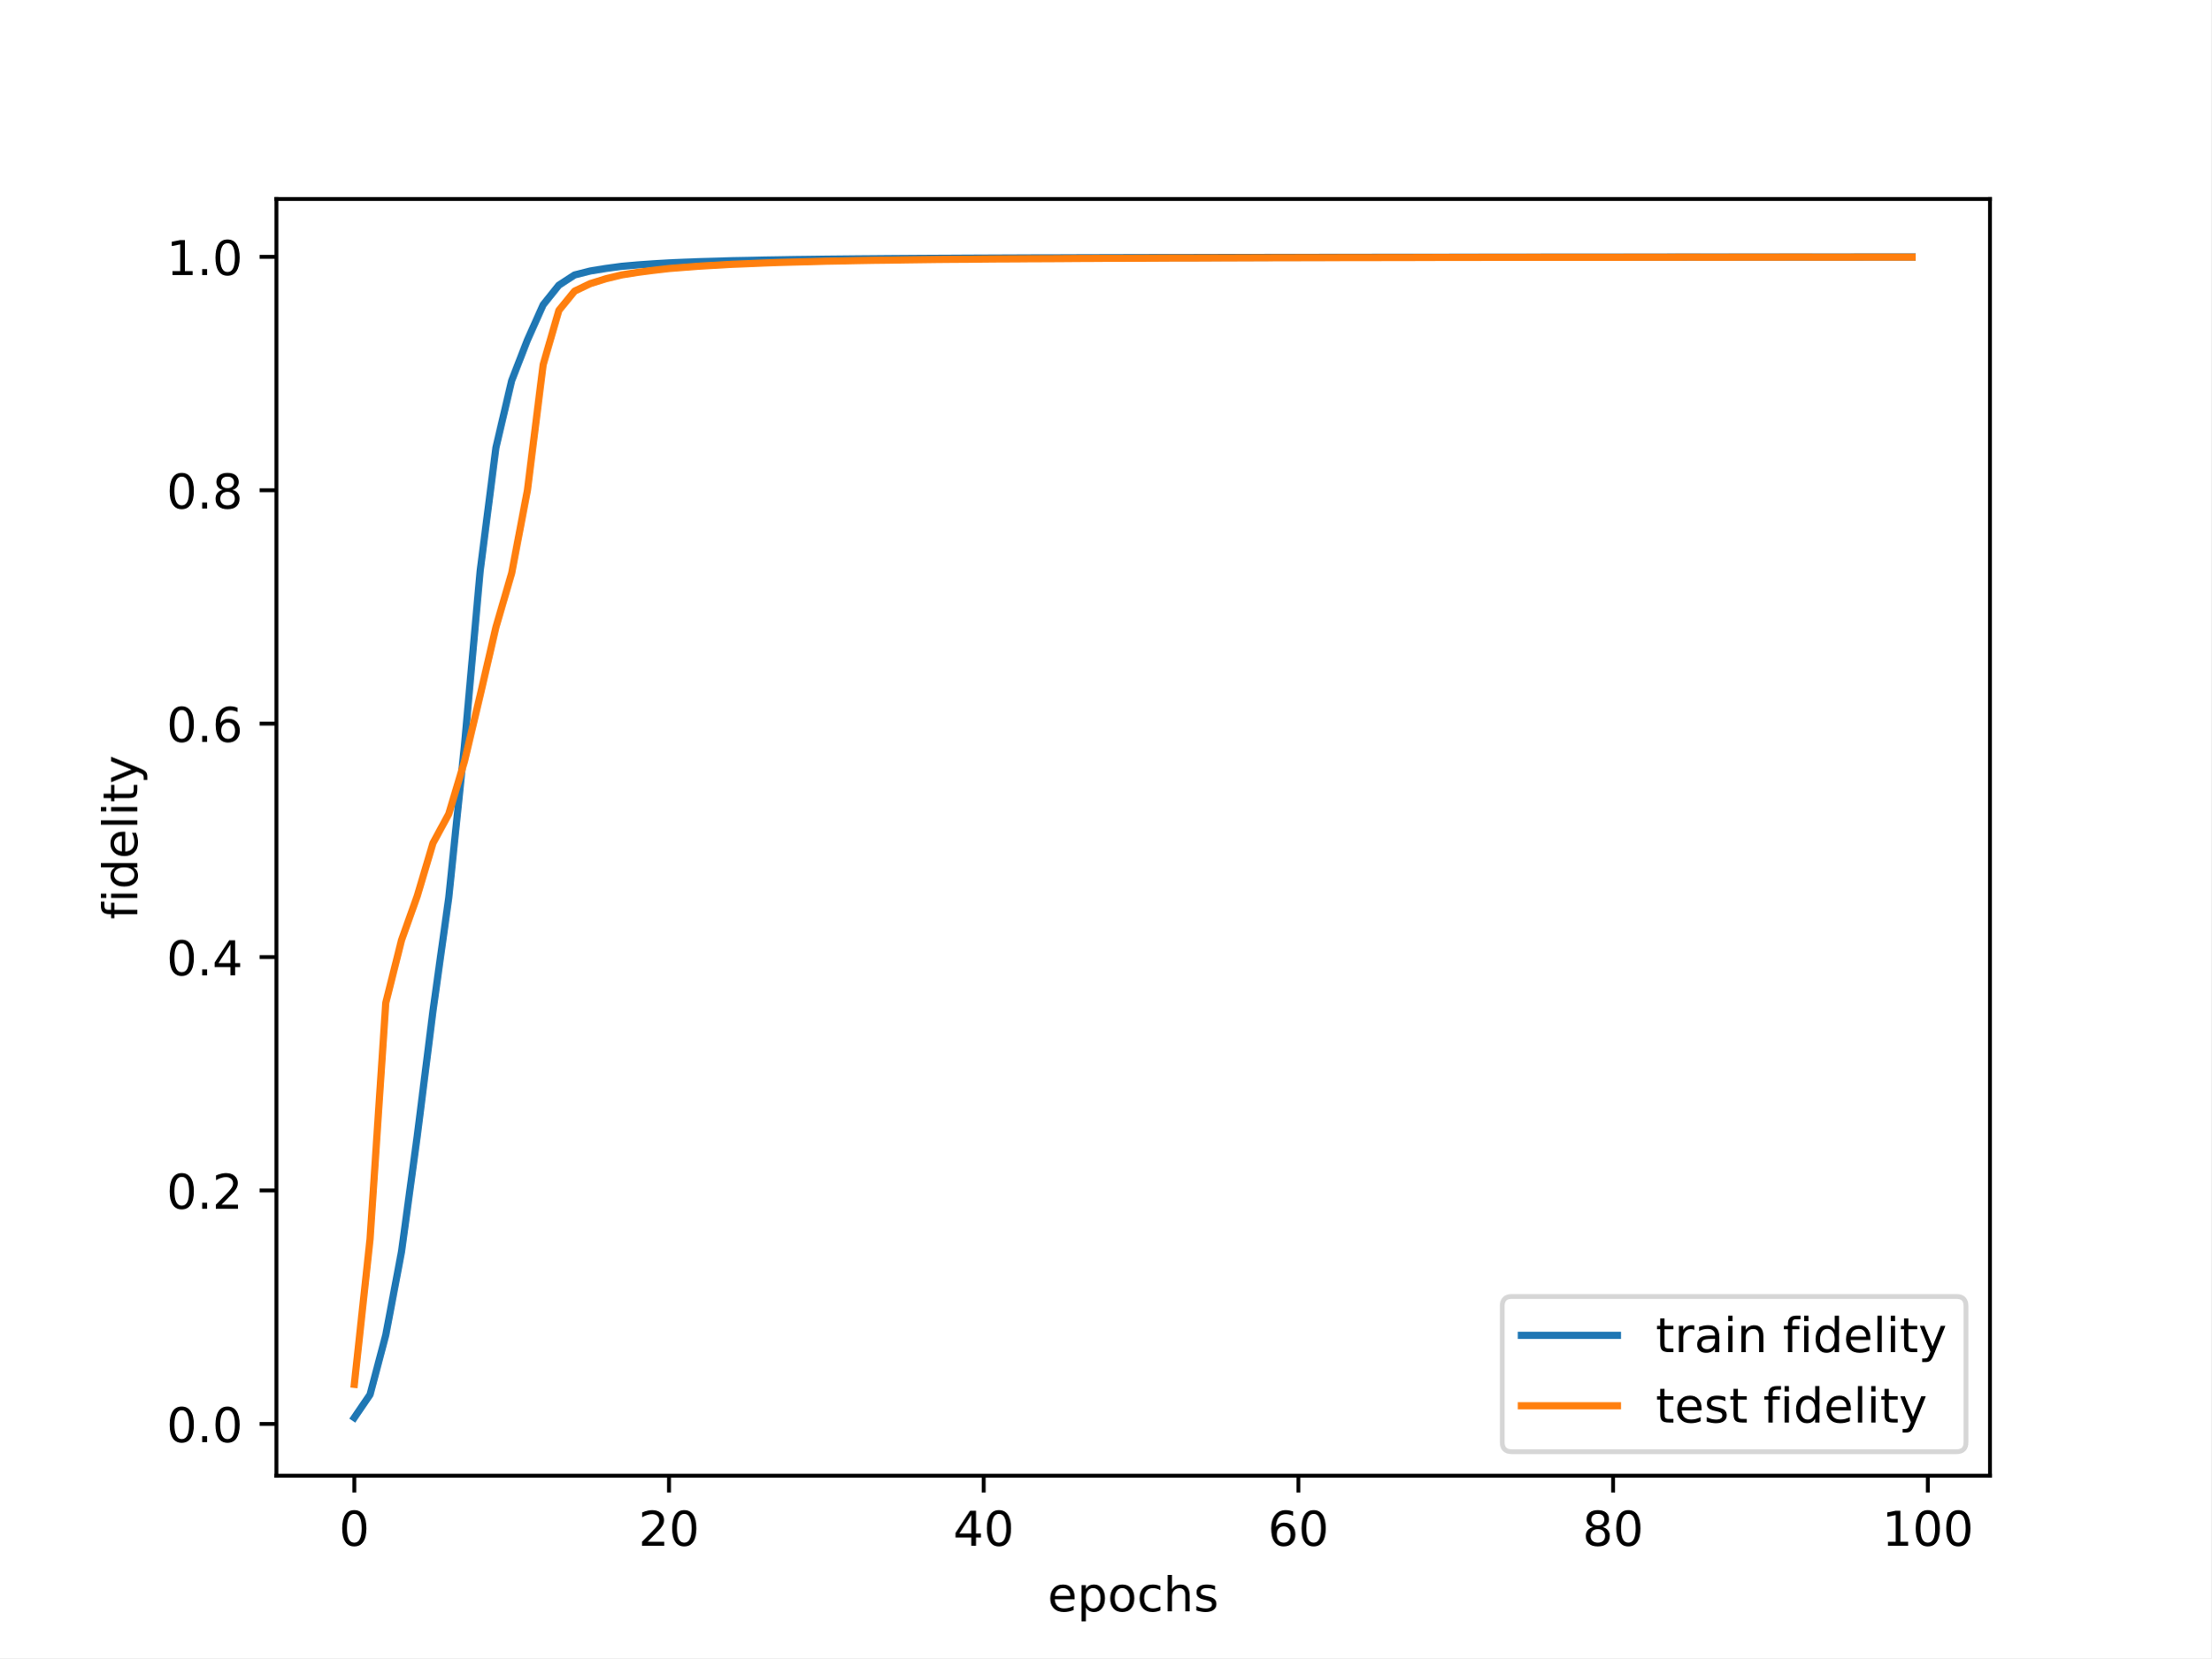
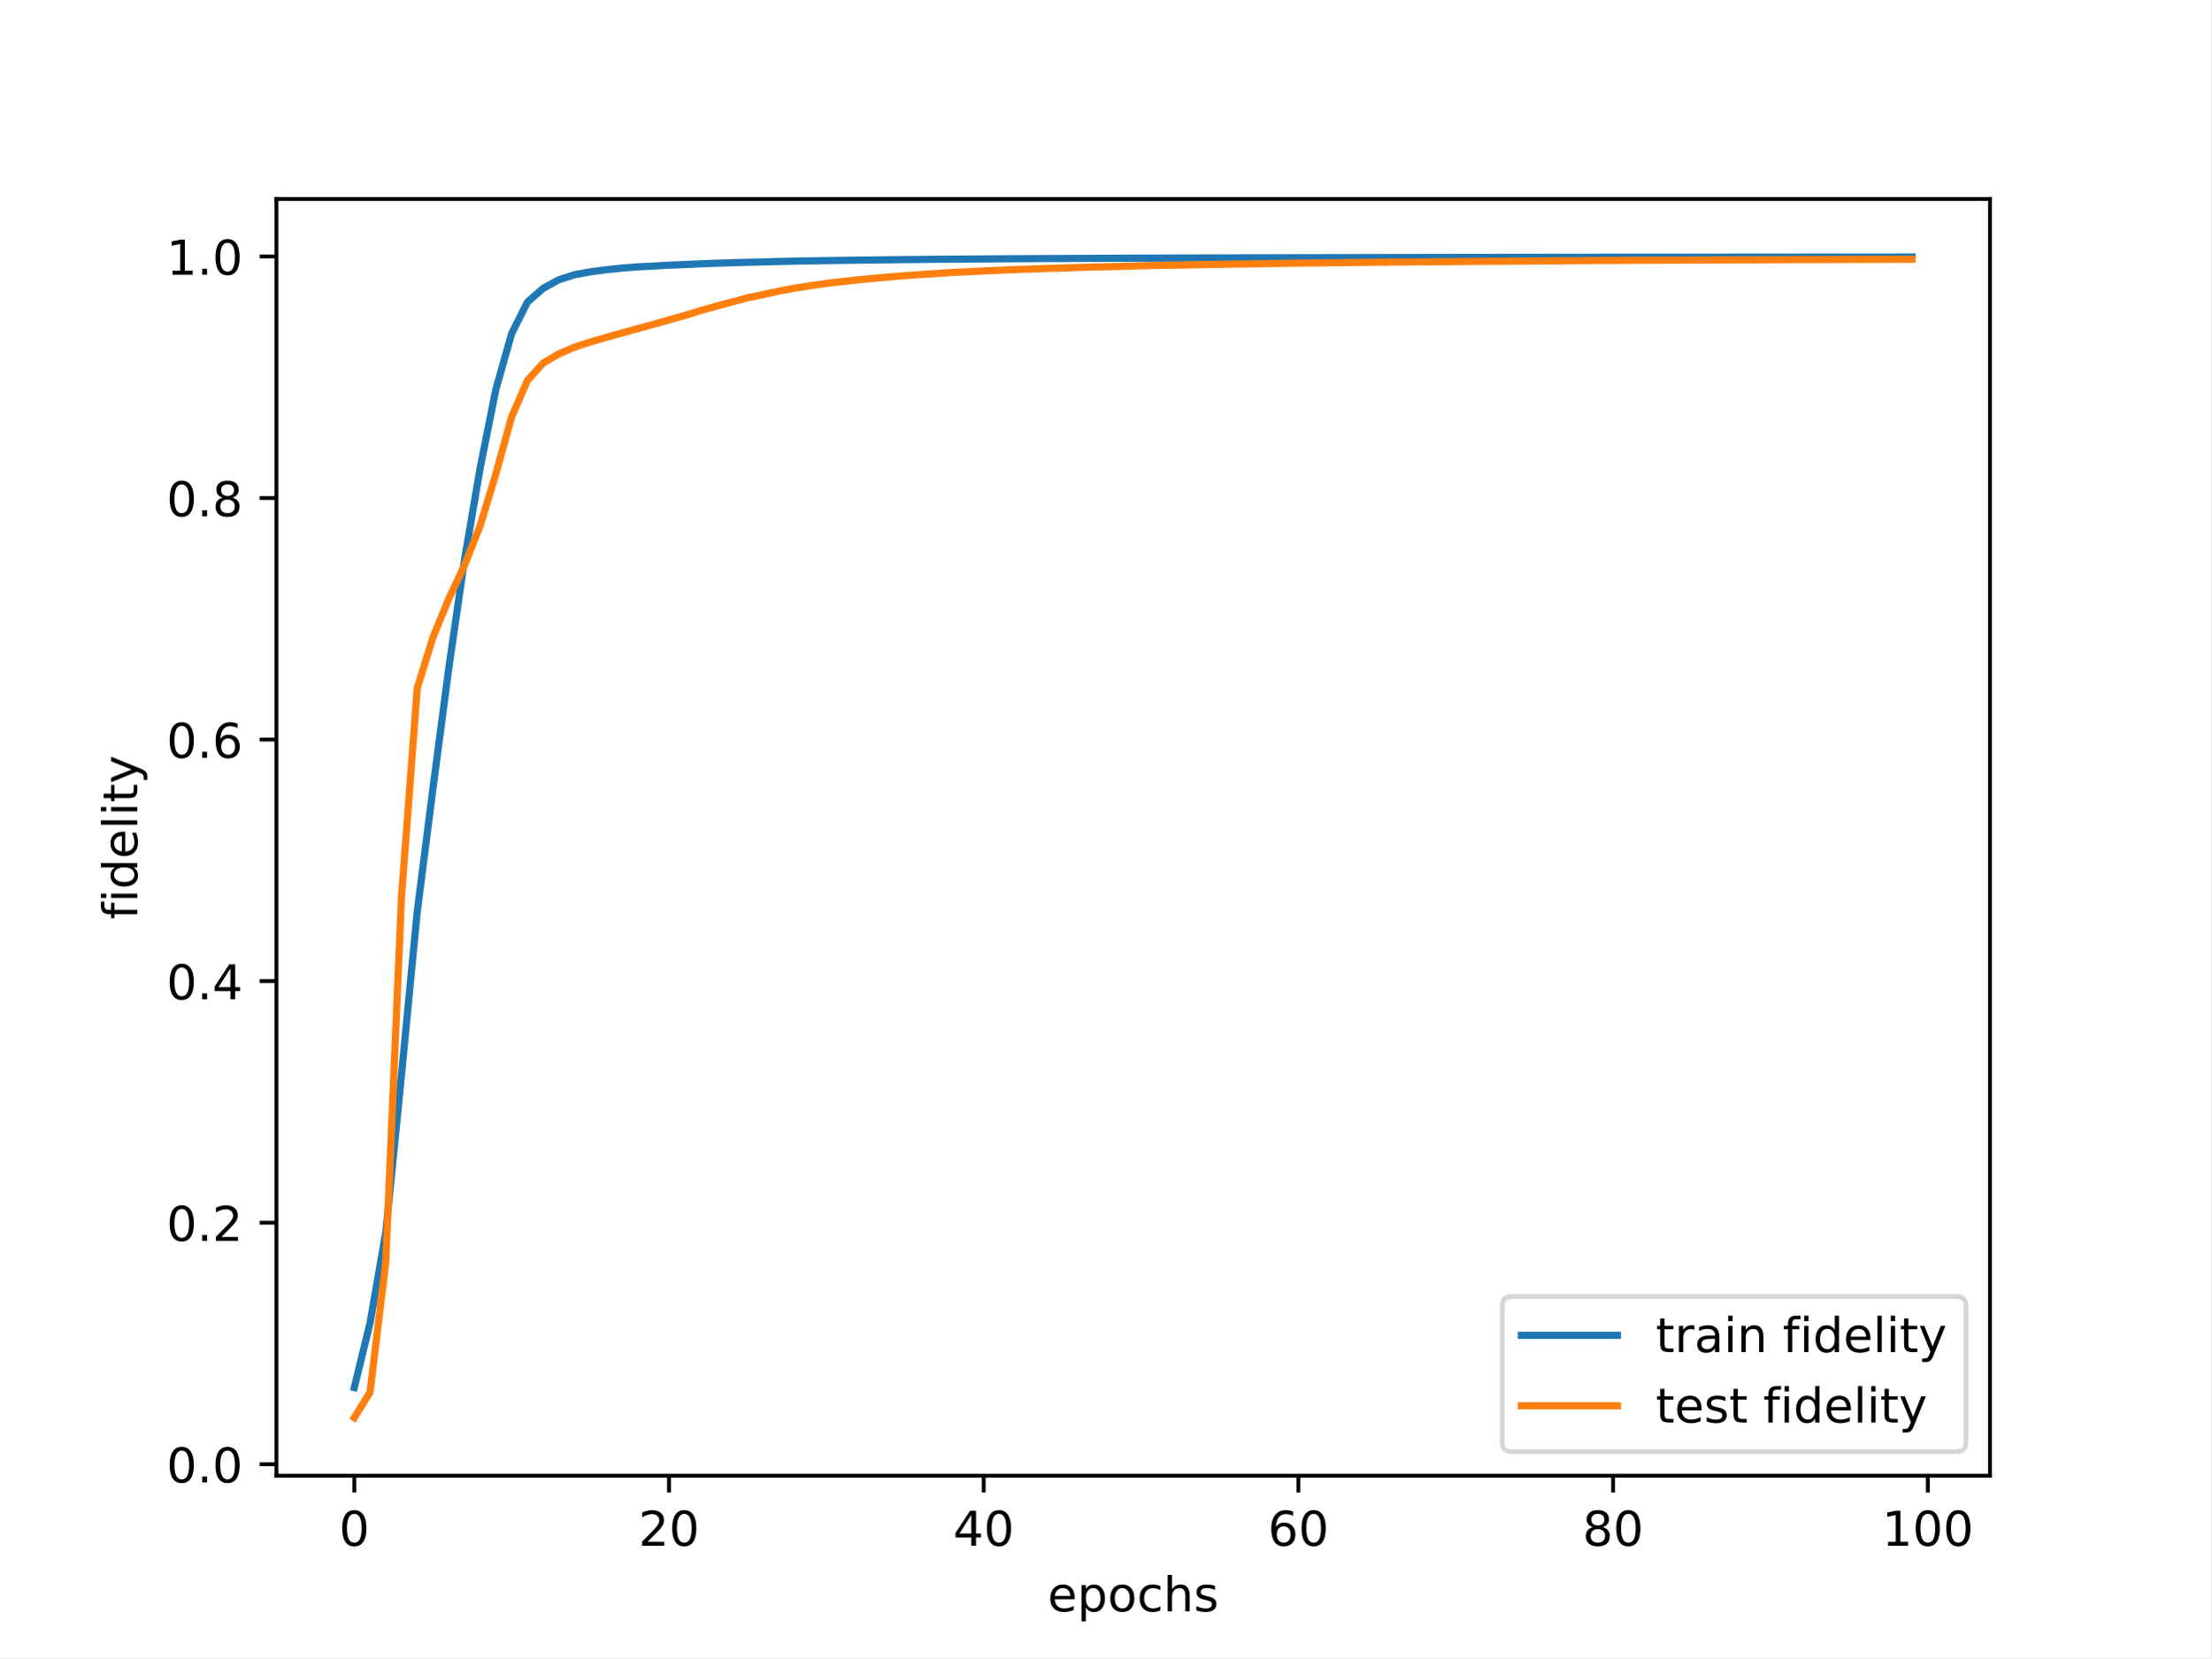
<svg xmlns="http://www.w3.org/2000/svg" xmlns:xlink="http://www.w3.org/1999/xlink" width="460.8pt" height="345.6pt" viewBox="0 0 460.8 345.6" version="1.1">
  <defs>
    <style type="text/css">*{stroke-linejoin: round; stroke-linecap: butt}</style>
  </defs>
  <g id="figure_1">
    <g id="patch_1">
      <path d="M 0 345.6  L 460.8 345.6  L 460.8 0  L 0 0  z " style="fill: #ffffff" />
    </g>
    <g id="axes_1">
      <g id="patch_2">
        <path d="M 57.6 307.584  L 414.72 307.584  L 414.72 41.472  L 57.6 41.472  z " style="fill: #ffffff" />
      </g>
      <g id="matplotlib.axis_1">
        <g id="xtick_1">
          <g id="line2d_1">
            <defs>
-               <path id="m49282b8613" d="M 0 0  L 0 3.5  " style="stroke: #000000; stroke-width: 0.8" />
-             </defs>
-             <g>
-               <use xlink:href="#m49282b8613" x="73.833" y="307.584" style="stroke: #000000; stroke-width: 0.8" />
+               <path id="m66eea2818c" d="M 0 0  L 0 3.5  " style="stroke: #000000; stroke-width: 0.8" />
+             </defs>
+             <g>
+               <use xlink:href="#m66eea2818c" x="73.833" y="307.584" style="stroke: #000000; stroke-width: 0.8" />
            </g>
          </g>
          <g id="text_1">
            <g transform="translate(70.65148 322.1824) scale(0.1 -0.1)">
              <defs>
                <path id="DejaVuSans-30" d="M 2034 4250  Q 1547 4250 1301 3770  Q 1056 3291 1056 2328  Q 1056 1369 1301 889  Q 1547 409 2034 409  Q 2525 409 2770 889  Q 3016 1369 3016 2328  Q 3016 3291 2770 3770  Q 2525 4250 2034 4250  z M 2034 4750  Q 2819 4750 3233 4129  Q 3647 3509 3647 2328  Q 3647 1150 3233 529  Q 2819 -91 2034 -91  Q 1250 -91 836 529  Q 422 1150 422 2328  Q 422 3509 836 4129  Q 1250 4750 2034 4750  z " transform="scale(0.015625)" />
              </defs>
              <use xlink:href="#DejaVuSans-30" />
            </g>
          </g>
        </g>
        <g id="xtick_2">
          <g id="line2d_2">
            <g>
-               <use xlink:href="#m49282b8613" x="139.42" y="307.584" style="stroke: #000000; stroke-width: 0.8" />
+               <use xlink:href="#m66eea2818c" x="139.42" y="307.584" style="stroke: #000000; stroke-width: 0.8" />
            </g>
          </g>
          <g id="text_2">
            <g transform="translate(133.057 322.1824) scale(0.1 -0.1)">
              <defs>
                <path id="DejaVuSans-32" d="M 1228 531  L 3431 531  L 3431 0  L 469 0  L 469 531  Q 828 903 1448 1529  Q 2069 2156 2228 2338  Q 2531 2678 2651 2914  Q 2772 3150 2772 3378  Q 2772 3750 2511 3984  Q 2250 4219 1831 4219  Q 1534 4219 1204 4116  Q 875 4013 500 3803  L 500 4441  Q 881 4594 1212 4672  Q 1544 4750 1819 4750  Q 2544 4750 2975 4387  Q 3406 4025 3406 3419  Q 3406 3131 3298 2873  Q 3191 2616 2906 2266  Q 2828 2175 2409 1742  Q 1991 1309 1228 531  z " transform="scale(0.015625)" />
              </defs>
              <use xlink:href="#DejaVuSans-32" />
              <use xlink:href="#DejaVuSans-30" x="63.623" />
            </g>
          </g>
        </g>
        <g id="xtick_3">
          <g id="line2d_3">
            <g>
-               <use xlink:href="#m49282b8613" x="205.006" y="307.584" style="stroke: #000000; stroke-width: 0.8" />
+               <use xlink:href="#m66eea2818c" x="205.006" y="307.584" style="stroke: #000000; stroke-width: 0.8" />
            </g>
          </g>
          <g id="text_3">
            <g transform="translate(198.6438 322.1824) scale(0.1 -0.1)">
              <defs>
                <path id="DejaVuSans-34" d="M 2419 4116  L 825 1625  L 2419 1625  L 2419 4116  z M 2253 4666  L 3047 4666  L 3047 1625  L 3713 1625  L 3713 1100  L 3047 1100  L 3047 0  L 2419 0  L 2419 1100  L 313 1100  L 313 1709  L 2253 4666  z " transform="scale(0.015625)" />
              </defs>
              <use xlink:href="#DejaVuSans-34" />
              <use xlink:href="#DejaVuSans-30" x="63.623" />
            </g>
          </g>
        </g>
        <g id="xtick_4">
          <g id="line2d_4">
            <g>
-               <use xlink:href="#m49282b8613" x="270.593" y="307.584" style="stroke: #000000; stroke-width: 0.8" />
+               <use xlink:href="#m66eea2818c" x="270.593" y="307.584" style="stroke: #000000; stroke-width: 0.8" />
            </g>
          </g>
          <g id="text_4">
            <g transform="translate(264.2306 322.1824) scale(0.1 -0.1)">
              <defs>
                <path id="DejaVuSans-36" d="M 2113 2584  Q 1688 2584 1439 2293  Q 1191 2003 1191 1497  Q 1191 994 1439 701  Q 1688 409 2113 409  Q 2538 409 2786 701  Q 3034 994 3034 1497  Q 3034 2003 2786 2293  Q 2538 2584 2113 2584  z M 3366 4563  L 3366 3988  Q 3128 4100 2886 4159  Q 2644 4219 2406 4219  Q 1781 4219 1451 3797  Q 1122 3375 1075 2522  Q 1259 2794 1537 2939  Q 1816 3084 2150 3084  Q 2853 3084 3261 2657  Q 3669 2231 3669 1497  Q 3669 778 3244 343  Q 2819 -91 2113 -91  Q 1303 -91 875 529  Q 447 1150 447 2328  Q 447 3434 972 4092  Q 1497 4750 2381 4750  Q 2619 4750 2861 4703  Q 3103 4656 3366 4563  z " transform="scale(0.015625)" />
              </defs>
              <use xlink:href="#DejaVuSans-36" />
              <use xlink:href="#DejaVuSans-30" x="63.623" />
            </g>
          </g>
        </g>
        <g id="xtick_5">
          <g id="line2d_5">
            <g>
-               <use xlink:href="#m49282b8613" x="336.18" y="307.584" style="stroke: #000000; stroke-width: 0.8" />
+               <use xlink:href="#m66eea2818c" x="336.18" y="307.584" style="stroke: #000000; stroke-width: 0.8" />
            </g>
          </g>
          <g id="text_5">
            <g transform="translate(329.8173 322.1824) scale(0.1 -0.1)">
              <defs>
                <path id="DejaVuSans-38" d="M 2034 2216  Q 1584 2216 1326 1975  Q 1069 1734 1069 1313  Q 1069 891 1326 650  Q 1584 409 2034 409  Q 2484 409 2743 651  Q 3003 894 3003 1313  Q 3003 1734 2745 1975  Q 2488 2216 2034 2216  z M 1403 2484  Q 997 2584 770 2862  Q 544 3141 544 3541  Q 544 4100 942 4425  Q 1341 4750 2034 4750  Q 2731 4750 3128 4425  Q 3525 4100 3525 3541  Q 3525 3141 3298 2862  Q 3072 2584 2669 2484  Q 3125 2378 3379 2068  Q 3634 1759 3634 1313  Q 3634 634 3220 271  Q 2806 -91 2034 -91  Q 1263 -91 848 271  Q 434 634 434 1313  Q 434 1759 690 2068  Q 947 2378 1403 2484  z M 1172 3481  Q 1172 3119 1398 2916  Q 1625 2713 2034 2713  Q 2441 2713 2670 2916  Q 2900 3119 2900 3481  Q 2900 3844 2670 4047  Q 2441 4250 2034 4250  Q 1625 4250 1398 4047  Q 1172 3844 1172 3481  z " transform="scale(0.015625)" />
              </defs>
              <use xlink:href="#DejaVuSans-38" />
              <use xlink:href="#DejaVuSans-30" x="63.623" />
            </g>
          </g>
        </g>
        <g id="xtick_6">
          <g id="line2d_6">
            <g>
-               <use xlink:href="#m49282b8613" x="401.767" y="307.584" style="stroke: #000000; stroke-width: 0.8" />
+               <use xlink:href="#m66eea2818c" x="401.767" y="307.584" style="stroke: #000000; stroke-width: 0.8" />
            </g>
          </g>
          <g id="text_6">
            <g transform="translate(392.2229 322.1824) scale(0.1 -0.1)">
              <defs>
                <path id="DejaVuSans-31" d="M 794 531  L 1825 531  L 1825 4091  L 703 3866  L 703 4441  L 1819 4666  L 2450 4666  L 2450 531  L 3481 531  L 3481 0  L 794 0  L 794 531  z " transform="scale(0.015625)" />
              </defs>
              <use xlink:href="#DejaVuSans-31" />
              <use xlink:href="#DejaVuSans-30" x="63.623" />
              <use xlink:href="#DejaVuSans-30" x="127.246" />
            </g>
          </g>
        </g>
        <g id="text_7">
          <g transform="translate(218.3272 335.8606) scale(0.1 -0.1)">
            <defs>
              <path id="DejaVuSans-65" d="M 3597 1894  L 3597 1613  L 953 1613  Q 991 1019 1311 708  Q 1631 397 2203 397  Q 2534 397 2845 478  Q 3156 559 3463 722  L 3463 178  Q 3153 47 2828 -22  Q 2503 -91 2169 -91  Q 1331 -91 842 396  Q 353 884 353 1716  Q 353 2575 817 3079  Q 1281 3584 2069 3584  Q 2775 3584 3186 3129  Q 3597 2675 3597 1894  z M 3022 2063  Q 3016 2534 2758 2815  Q 2500 3097 2075 3097  Q 1594 3097 1305 2825  Q 1016 2553 972 2059  L 3022 2063  z " transform="scale(0.015625)" />
              <path id="DejaVuSans-70" d="M 1159 525  L 1159 -1331  L 581 -1331  L 581 3500  L 1159 3500  L 1159 2969  Q 1341 3281 1617 3432  Q 1894 3584 2278 3584  Q 2916 3584 3314 3078  Q 3713 2572 3713 1747  Q 3713 922 3314 415  Q 2916 -91 2278 -91  Q 1894 -91 1617 61  Q 1341 213 1159 525  z M 3116 1747  Q 3116 2381 2855 2742  Q 2594 3103 2138 3103  Q 1681 3103 1420 2742  Q 1159 2381 1159 1747  Q 1159 1113 1420 752  Q 1681 391 2138 391  Q 2594 391 2855 752  Q 3116 1113 3116 1747  z " transform="scale(0.015625)" />
              <path id="DejaVuSans-6f" d="M 1959 3097  Q 1497 3097 1228 2736  Q 959 2375 959 1747  Q 959 1119 1226 758  Q 1494 397 1959 397  Q 2419 397 2687 759  Q 2956 1122 2956 1747  Q 2956 2369 2687 2733  Q 2419 3097 1959 3097  z M 1959 3584  Q 2709 3584 3137 3096  Q 3566 2609 3566 1747  Q 3566 888 3137 398  Q 2709 -91 1959 -91  Q 1206 -91 779 398  Q 353 888 353 1747  Q 353 2609 779 3096  Q 1206 3584 1959 3584  z " transform="scale(0.015625)" />
              <path id="DejaVuSans-63" d="M 3122 3366  L 3122 2828  Q 2878 2963 2633 3030  Q 2388 3097 2138 3097  Q 1578 3097 1268 2742  Q 959 2388 959 1747  Q 959 1106 1268 751  Q 1578 397 2138 397  Q 2388 397 2633 464  Q 2878 531 3122 666  L 3122 134  Q 2881 22 2623 -34  Q 2366 -91 2075 -91  Q 1284 -91 818 406  Q 353 903 353 1747  Q 353 2603 823 3093  Q 1294 3584 2113 3584  Q 2378 3584 2631 3529  Q 2884 3475 3122 3366  z " transform="scale(0.015625)" />
              <path id="DejaVuSans-68" d="M 3513 2113  L 3513 0  L 2938 0  L 2938 2094  Q 2938 2591 2744 2837  Q 2550 3084 2163 3084  Q 1697 3084 1428 2787  Q 1159 2491 1159 1978  L 1159 0  L 581 0  L 581 4863  L 1159 4863  L 1159 2956  Q 1366 3272 1645 3428  Q 1925 3584 2291 3584  Q 2894 3584 3203 3211  Q 3513 2838 3513 2113  z " transform="scale(0.015625)" />
              <path id="DejaVuSans-73" d="M 2834 3397  L 2834 2853  Q 2591 2978 2328 3040  Q 2066 3103 1784 3103  Q 1356 3103 1142 2972  Q 928 2841 928 2578  Q 928 2378 1081 2264  Q 1234 2150 1697 2047  L 1894 2003  Q 2506 1872 2764 1633  Q 3022 1394 3022 966  Q 3022 478 2636 193  Q 2250 -91 1575 -91  Q 1294 -91 989 -36  Q 684 19 347 128  L 347 722  Q 666 556 975 473  Q 1284 391 1588 391  Q 1994 391 2212 530  Q 2431 669 2431 922  Q 2431 1156 2273 1281  Q 2116 1406 1581 1522  L 1381 1569  Q 847 1681 609 1914  Q 372 2147 372 2553  Q 372 3047 722 3315  Q 1072 3584 1716 3584  Q 2034 3584 2315 3537  Q 2597 3491 2834 3397  z " transform="scale(0.015625)" />
            </defs>
            <use xlink:href="#DejaVuSans-65" />
            <use xlink:href="#DejaVuSans-70" x="61.523" />
            <use xlink:href="#DejaVuSans-6f" x="125" />
            <use xlink:href="#DejaVuSans-63" x="186.182" />
            <use xlink:href="#DejaVuSans-68" x="241.162" />
            <use xlink:href="#DejaVuSans-73" x="304.541" />
          </g>
        </g>
      </g>
      <g id="matplotlib.axis_2">
        <g id="ytick_1">
          <g id="line2d_7">
            <defs>
-               <path id="m03294b62e2" d="M 0 0  L -3.5 0  " style="stroke: #000000; stroke-width: 0.8" />
-             </defs>
-             <g>
-               <use xlink:href="#m03294b62e2" x="57.6" y="296.794" style="stroke: #000000; stroke-width: 0.8" />
+               <path id="ma19d7e109a" d="M 0 0  L -3.5 0  " style="stroke: #000000; stroke-width: 0.8" />
+             </defs>
+             <g>
+               <use xlink:href="#ma19d7e109a" x="57.6" y="305.196" style="stroke: #000000; stroke-width: 0.8" />
            </g>
          </g>
          <g id="text_8">
-             <g transform="translate(34.69687 300.5931) scale(0.1 -0.1)">
+             <g transform="translate(34.69687 308.9947) scale(0.1 -0.1)">
              <defs>
                <path id="DejaVuSans-2e" d="M 684 794  L 1344 794  L 1344 0  L 684 0  L 684 794  z " transform="scale(0.015625)" />
              </defs>
              <use xlink:href="#DejaVuSans-30" />
              <use xlink:href="#DejaVuSans-2e" x="63.623" />
              <use xlink:href="#DejaVuSans-30" x="95.41" />
            </g>
          </g>
        </g>
        <g id="ytick_2">
          <g id="line2d_8">
            <g>
-               <use xlink:href="#m03294b62e2" x="57.6" y="248.14" style="stroke: #000000; stroke-width: 0.8" />
+               <use xlink:href="#ma19d7e109a" x="57.6" y="254.846" style="stroke: #000000; stroke-width: 0.8" />
            </g>
          </g>
          <g id="text_9">
-             <g transform="translate(34.69687 251.9396) scale(0.1 -0.1)">
+             <g transform="translate(34.69687 258.6452) scale(0.1 -0.1)">
              <use xlink:href="#DejaVuSans-30" />
              <use xlink:href="#DejaVuSans-2e" x="63.623" />
              <use xlink:href="#DejaVuSans-32" x="95.41" />
            </g>
          </g>
        </g>
        <g id="ytick_3">
          <g id="line2d_9">
            <g>
-               <use xlink:href="#m03294b62e2" x="57.6" y="199.487" style="stroke: #000000; stroke-width: 0.8" />
+               <use xlink:href="#ma19d7e109a" x="57.6" y="204.496" style="stroke: #000000; stroke-width: 0.8" />
            </g>
          </g>
          <g id="text_10">
-             <g transform="translate(34.69687 203.286) scale(0.1 -0.1)">
+             <g transform="translate(34.69687 208.2957) scale(0.1 -0.1)">
              <use xlink:href="#DejaVuSans-30" />
              <use xlink:href="#DejaVuSans-2e" x="63.623" />
              <use xlink:href="#DejaVuSans-34" x="95.41" />
            </g>
          </g>
        </g>
        <g id="ytick_4">
          <g id="line2d_10">
            <g>
-               <use xlink:href="#m03294b62e2" x="57.6" y="150.833" style="stroke: #000000; stroke-width: 0.8" />
+               <use xlink:href="#ma19d7e109a" x="57.6" y="154.147" style="stroke: #000000; stroke-width: 0.8" />
            </g>
          </g>
          <g id="text_11">
-             <g transform="translate(34.69687 154.6324) scale(0.1 -0.1)">
+             <g transform="translate(34.69687 157.9461) scale(0.1 -0.1)">
              <use xlink:href="#DejaVuSans-30" />
              <use xlink:href="#DejaVuSans-2e" x="63.623" />
              <use xlink:href="#DejaVuSans-36" x="95.41" />
            </g>
          </g>
        </g>
        <g id="ytick_5">
          <g id="line2d_11">
            <g>
-               <use xlink:href="#m03294b62e2" x="57.6" y="102.18" style="stroke: #000000; stroke-width: 0.8" />
+               <use xlink:href="#ma19d7e109a" x="57.6" y="103.797" style="stroke: #000000; stroke-width: 0.8" />
            </g>
          </g>
          <g id="text_12">
-             <g transform="translate(34.69687 105.9789) scale(0.1 -0.1)">
+             <g transform="translate(34.69687 107.5966) scale(0.1 -0.1)">
              <use xlink:href="#DejaVuSans-30" />
              <use xlink:href="#DejaVuSans-2e" x="63.623" />
              <use xlink:href="#DejaVuSans-38" x="95.41" />
            </g>
          </g>
        </g>
        <g id="ytick_6">
          <g id="line2d_12">
            <g>
-               <use xlink:href="#m03294b62e2" x="57.6" y="53.526" style="stroke: #000000; stroke-width: 0.8" />
+               <use xlink:href="#ma19d7e109a" x="57.6" y="53.448" style="stroke: #000000; stroke-width: 0.8" />
            </g>
          </g>
          <g id="text_13">
-             <g transform="translate(34.69687 57.3253) scale(0.1 -0.1)">
+             <g transform="translate(34.69687 57.24709) scale(0.1 -0.1)">
              <use xlink:href="#DejaVuSans-31" />
              <use xlink:href="#DejaVuSans-2e" x="63.623" />
              <use xlink:href="#DejaVuSans-30" x="95.41" />
            </g>
          </g>
        </g>
        <g id="text_14">
          <g transform="translate(28.61719 191.6257) rotate(-90) scale(0.1 -0.1)">
            <defs>
              <path id="DejaVuSans-66" d="M 2375 4863  L 2375 4384  L 1825 4384  Q 1516 4384 1395 4259  Q 1275 4134 1275 3809  L 1275 3500  L 2222 3500  L 2222 3053  L 1275 3053  L 1275 0  L 697 0  L 697 3053  L 147 3053  L 147 3500  L 697 3500  L 697 3744  Q 697 4328 969 4595  Q 1241 4863 1831 4863  L 2375 4863  z " transform="scale(0.015625)" />
              <path id="DejaVuSans-69" d="M 603 3500  L 1178 3500  L 1178 0  L 603 0  L 603 3500  z M 603 4863  L 1178 4863  L 1178 4134  L 603 4134  L 603 4863  z " transform="scale(0.015625)" />
              <path id="DejaVuSans-64" d="M 2906 2969  L 2906 4863  L 3481 4863  L 3481 0  L 2906 0  L 2906 525  Q 2725 213 2448 61  Q 2172 -91 1784 -91  Q 1150 -91 751 415  Q 353 922 353 1747  Q 353 2572 751 3078  Q 1150 3584 1784 3584  Q 2172 3584 2448 3432  Q 2725 3281 2906 2969  z M 947 1747  Q 947 1113 1208 752  Q 1469 391 1925 391  Q 2381 391 2643 752  Q 2906 1113 2906 1747  Q 2906 2381 2643 2742  Q 2381 3103 1925 3103  Q 1469 3103 1208 2742  Q 947 2381 947 1747  z " transform="scale(0.015625)" />
              <path id="DejaVuSans-6c" d="M 603 4863  L 1178 4863  L 1178 0  L 603 0  L 603 4863  z " transform="scale(0.015625)" />
              <path id="DejaVuSans-74" d="M 1172 4494  L 1172 3500  L 2356 3500  L 2356 3053  L 1172 3053  L 1172 1153  Q 1172 725 1289 603  Q 1406 481 1766 481  L 2356 481  L 2356 0  L 1766 0  Q 1100 0 847 248  Q 594 497 594 1153  L 594 3053  L 172 3053  L 172 3500  L 594 3500  L 594 4494  L 1172 4494  z " transform="scale(0.015625)" />
              <path id="DejaVuSans-79" d="M 2059 -325  Q 1816 -950 1584 -1140  Q 1353 -1331 966 -1331  L 506 -1331  L 506 -850  L 844 -850  Q 1081 -850 1212 -737  Q 1344 -625 1503 -206  L 1606 56  L 191 3500  L 800 3500  L 1894 763  L 2988 3500  L 3597 3500  L 2059 -325  z " transform="scale(0.015625)" />
            </defs>
            <use xlink:href="#DejaVuSans-66" />
            <use xlink:href="#DejaVuSans-69" x="35.205" />
            <use xlink:href="#DejaVuSans-64" x="62.988" />
            <use xlink:href="#DejaVuSans-65" x="126.465" />
            <use xlink:href="#DejaVuSans-6c" x="187.988" />
            <use xlink:href="#DejaVuSans-69" x="215.771" />
            <use xlink:href="#DejaVuSans-74" x="243.555" />
            <use xlink:href="#DejaVuSans-79" x="282.764" />
          </g>
        </g>
      </g>
      <g id="line2d_13">
-         <path d="M 73.833 295.488  L 77.112 290.675  L 80.391 278.251  L 83.671 260.871  L 86.95 236.745  L 90.229 210.672  L 93.509 187.153  L 96.788 155.334  L 100.067 118.934  L 103.347 93.284  L 106.626 79.33  L 109.905 70.879  L 113.185 63.535  L 116.464 59.435  L 119.743 57.302  L 123.023 56.475  L 126.302 55.94  L 129.581 55.496  L 132.861 55.213  L 136.14 54.985  L 139.42 54.79  L 142.699 54.648  L 145.978 54.527  L 149.258 54.434  L 152.537 54.333  L 155.816 54.273  L 159.096 54.196  L 162.375 54.146  L 165.654 54.089  L 168.934 54.051  L 172.213 54.008  L 175.492 53.978  L 178.772 53.945  L 182.051 53.921  L 185.33 53.893  L 188.61 53.87  L 191.889 53.847  L 195.168 53.83  L 198.448 53.815  L 201.727 53.796  L 205.006 53.783  L 208.286 53.769  L 211.565 53.756  L 214.844 53.742  L 218.124 53.734  L 221.403 53.729  L 224.682 53.716  L 227.962 53.708  L 231.241 53.701  L 234.52 53.692  L 237.8 53.686  L 241.079 53.676  L 244.358 53.672  L 247.638 53.67  L 250.917 53.665  L 254.196 53.655  L 257.476 53.653  L 260.755 53.649  L 264.034 53.643  L 267.314 53.639  L 270.593 53.635  L 273.872 53.633  L 277.152 53.629  L 280.431 53.627  L 283.71 53.62  L 286.99 53.619  L 290.269 53.616  L 293.548 53.614  L 296.828 53.612  L 300.107 53.608  L 303.386 53.606  L 306.666 53.604  L 309.945 53.601  L 313.224 53.601  L 316.504 53.597  L 319.783 53.595  L 323.062 53.594  L 326.342 53.592  L 329.621 53.591  L 332.9 53.589  L 336.18 53.588  L 339.459 53.586  L 342.739 53.584  L 346.018 53.583  L 349.297 53.582  L 352.577 53.581  L 355.856 53.58  L 359.135 53.578  L 362.415 53.578  L 365.694 53.576  L 368.973 53.575  L 372.253 53.574  L 375.532 53.572  L 378.811 53.572  L 382.091 53.572  L 385.37 53.571  L 388.649 53.569  L 391.929 53.568  L 395.208 53.569  L 398.487 53.568  " clip-path="url(#pd8044fe554)" style="fill: none; stroke: #1f77b4; stroke-width: 1.5; stroke-linecap: square" />
+         <path d="M 73.833 289.209  L 77.112 275.76  L 80.391 256.855  L 83.671 223.979  L 86.95 189.989  L 90.229 164.279  L 93.509 139.389  L 96.788 116.699  L 100.067 97.522  L 103.347 81.091  L 106.626 69.526  L 109.905 62.982  L 113.185 60.103  L 116.464 58.308  L 119.743 57.257  L 123.023 56.659  L 126.302 56.222  L 129.581 55.879  L 132.861 55.625  L 136.14 55.456  L 139.42 55.265  L 142.699 55.144  L 145.978 54.982  L 149.258 54.86  L 152.537 54.752  L 155.816 54.662  L 159.096 54.587  L 162.375 54.498  L 165.654 54.42  L 168.934 54.361  L 172.213 54.312  L 175.492 54.262  L 178.772 54.22  L 182.051 54.182  L 185.33 54.138  L 188.61 54.104  L 191.889 54.075  L 195.168 54.034  L 198.448 54.02  L 201.727 53.993  L 205.006 53.965  L 208.286 53.943  L 211.565 53.923  L 214.844 53.906  L 218.124 53.887  L 221.403 53.877  L 224.682 53.857  L 227.962 53.842  L 231.241 53.831  L 234.52 53.821  L 237.8 53.805  L 241.079 53.796  L 244.358 53.783  L 247.638 53.775  L 250.917 53.764  L 254.196 53.753  L 257.476 53.744  L 260.755 53.738  L 264.034 53.731  L 267.314 53.72  L 270.593 53.714  L 273.872 53.711  L 277.152 53.701  L 280.431 53.698  L 283.71 53.689  L 286.99 53.683  L 290.269 53.677  L 293.548 53.673  L 296.828 53.668  L 300.107 53.661  L 303.386 53.656  L 306.666 53.652  L 309.945 53.648  L 313.224 53.643  L 316.504 53.641  L 319.783 53.633  L 323.062 53.63  L 326.342 53.627  L 329.621 53.623  L 332.9 53.619  L 336.18 53.617  L 339.459 53.614  L 342.739 53.611  L 346.018 53.607  L 349.297 53.605  L 352.577 53.603  L 355.856 53.6  L 359.135 53.596  L 362.415 53.592  L 365.694 53.591  L 368.973 53.587  L 372.253 53.586  L 375.532 53.582  L 378.811 53.58  L 382.091 53.578  L 385.37 53.577  L 388.649 53.575  L 391.929 53.571  L 395.208 53.57  L 398.487 53.568  " clip-path="url(#pf57739277b)" style="fill: none; stroke: #1f77b4; stroke-width: 1.5; stroke-linecap: square" />
      </g>
      <g id="line2d_14">
-         <path d="M 73.833 288.545  L 77.112 258.257  L 80.391 209.017  L 83.671 195.953  L 86.95 186.751  L 90.229 175.728  L 93.509 169.672  L 96.788 158.704  L 100.067 144.883  L 103.347 130.717  L 106.626 119.466  L 109.905 102.207  L 113.185 76.022  L 116.464 64.694  L 119.743 60.674  L 123.023 59.105  L 126.302 58.085  L 129.581 57.287  L 132.861 56.768  L 136.14 56.341  L 139.42 55.958  L 142.699 55.7  L 145.978 55.454  L 149.258 55.272  L 152.537 55.084  L 155.816 54.958  L 159.096 54.814  L 162.375 54.697  L 165.654 54.606  L 168.934 54.529  L 172.213 54.43  L 175.492 54.374  L 178.772 54.303  L 182.051 54.246  L 185.33 54.21  L 188.61 54.157  L 191.889 54.113  L 195.168 54.071  L 198.448 54.043  L 201.727 54.025  L 205.006 53.983  L 208.286 53.957  L 211.565 53.946  L 214.844 53.919  L 218.124 53.91  L 221.403 53.891  L 224.682 53.866  L 227.962 53.852  L 231.241 53.829  L 234.52 53.828  L 237.8 53.808  L 241.079 53.792  L 244.358 53.774  L 247.638 53.772  L 250.917 53.763  L 254.196 53.742  L 257.476 53.742  L 260.755 53.73  L 264.034 53.721  L 267.314 53.708  L 270.593 53.705  L 273.872 53.7  L 277.152 53.697  L 280.431 53.689  L 283.71 53.683  L 286.99 53.681  L 290.269 53.675  L 293.548 53.672  L 296.828 53.661  L 300.107 53.652  L 303.386 53.651  L 306.666 53.647  L 309.945 53.64  L 313.224 53.641  L 316.504 53.636  L 319.783 53.628  L 323.062 53.629  L 326.342 53.624  L 329.621 53.622  L 332.9 53.623  L 336.18 53.62  L 339.459 53.619  L 342.739 53.614  L 346.018 53.612  L 349.297 53.607  L 352.577 53.604  L 355.856 53.61  L 359.135 53.608  L 362.415 53.605  L 365.694 53.598  L 368.973 53.597  L 372.253 53.593  L 375.532 53.591  L 378.811 53.597  L 382.091 53.595  L 385.37 53.595  L 388.649 53.59  L 391.929 53.59  L 395.208 53.587  L 398.487 53.587  " clip-path="url(#pd8044fe554)" style="fill: none; stroke: #ff7f0e; stroke-width: 1.5; stroke-linecap: square" />
+         <path d="M 73.833 295.488  L 77.112 290.181  L 80.391 263.07  L 83.671 186.884  L 86.95 143.443  L 90.229 132.828  L 93.509 124.832  L 96.788 117.866  L 100.067 109.551  L 103.347 98.743  L 106.626 86.859  L 109.905 79.326  L 113.185 75.686  L 116.464 73.75  L 119.743 72.344  L 123.023 71.271  L 126.302 70.324  L 129.581 69.41  L 132.861 68.501  L 136.14 67.608  L 139.42 66.678  L 142.699 65.755  L 145.978 64.742  L 149.258 63.815  L 152.537 62.943  L 155.816 62.063  L 159.096 61.387  L 162.375 60.663  L 165.654 60.051  L 168.934 59.538  L 172.213 59.066  L 175.492 58.697  L 178.772 58.33  L 182.051 58.01  L 185.33 57.717  L 188.61 57.448  L 191.889 57.227  L 195.168 57.009  L 198.448 56.792  L 201.727 56.638  L 205.006 56.468  L 208.286 56.329  L 211.565 56.18  L 214.844 56.076  L 218.124 55.955  L 221.403 55.86  L 224.682 55.741  L 227.962 55.653  L 231.241 55.579  L 234.52 55.493  L 237.8 55.398  L 241.079 55.324  L 244.358 55.276  L 247.638 55.214  L 250.917 55.137  L 254.196 55.095  L 257.476 55.039  L 260.755 54.991  L 264.034 54.937  L 267.314 54.882  L 270.593 54.841  L 273.872 54.805  L 277.152 54.769  L 280.431 54.725  L 283.71 54.692  L 286.99 54.653  L 290.269 54.624  L 293.548 54.595  L 296.828 54.573  L 300.107 54.548  L 303.386 54.517  L 306.666 54.477  L 309.945 54.458  L 313.224 54.44  L 316.504 54.421  L 319.783 54.389  L 323.062 54.367  L 326.342 54.34  L 329.621 54.327  L 332.9 54.3  L 336.18 54.281  L 339.459 54.262  L 342.739 54.244  L 346.018 54.233  L 349.297 54.221  L 352.577 54.203  L 355.856 54.181  L 359.135 54.169  L 362.415 54.159  L 365.694 54.15  L 368.973 54.134  L 372.253 54.113  L 375.532 54.103  L 378.811 54.092  L 382.091 54.085  L 385.37 54.067  L 388.649 54.057  L 391.929 54.048  L 395.208 54.04  L 398.487 54.03  " clip-path="url(#pf57739277b)" style="fill: none; stroke: #ff7f0e; stroke-width: 1.5; stroke-linecap: square" />
      </g>
      <g id="patch_3">
        <path d="M 57.6 307.584  L 57.6 41.472  " style="fill: none; stroke: #000000; stroke-width: 0.8; stroke-linejoin: miter; stroke-linecap: square" />
      </g>
      <g id="patch_4">
        <path d="M 414.72 307.584  L 414.72 41.472  " style="fill: none; stroke: #000000; stroke-width: 0.8; stroke-linejoin: miter; stroke-linecap: square" />
      </g>
      <g id="patch_5">
        <path d="M 57.6 307.584  L 414.72 307.584  " style="fill: none; stroke: #000000; stroke-width: 0.8; stroke-linejoin: miter; stroke-linecap: square" />
      </g>
      <g id="patch_6">
        <path d="M 57.6 41.472  L 414.72 41.472  " style="fill: none; stroke: #000000; stroke-width: 0.8; stroke-linejoin: miter; stroke-linecap: square" />
      </g>
      <g id="legend_1">
        <g id="patch_7">
          <path d="M 315.072 302.584  L 407.72 302.584  Q 409.72 302.584 409.72 300.584  L 409.72 272.228  Q 409.72 270.228 407.72 270.228  L 315.072 270.228  Q 313.072 270.228 313.072 272.228  L 313.072 300.584  Q 313.072 302.584 315.072 302.584  z " style="fill: #ffffff; opacity: 0.8; stroke: #cccccc; stroke-linejoin: miter" />
        </g>
        <g id="line2d_15">
          <path d="M 317.072 278.326  L 327.072 278.326  L 337.072 278.326  " style="fill: none; stroke: #1f77b4; stroke-width: 1.5; stroke-linecap: square" />
        </g>
        <g id="text_15">
          <g transform="translate(345.0716 281.8262) scale(0.1 -0.1)">
            <defs>
              <path id="DejaVuSans-72" d="M 2631 2963  Q 2534 3019 2420 3045  Q 2306 3072 2169 3072  Q 1681 3072 1420 2755  Q 1159 2438 1159 1844  L 1159 0  L 581 0  L 581 3500  L 1159 3500  L 1159 2956  Q 1341 3275 1631 3429  Q 1922 3584 2338 3584  Q 2397 3584 2469 3576  Q 2541 3569 2628 3553  L 2631 2963  z " transform="scale(0.015625)" />
              <path id="DejaVuSans-61" d="M 2194 1759  Q 1497 1759 1228 1600  Q 959 1441 959 1056  Q 959 750 1161 570  Q 1363 391 1709 391  Q 2188 391 2477 730  Q 2766 1069 2766 1631  L 2766 1759  L 2194 1759  z M 3341 1997  L 3341 0  L 2766 0  L 2766 531  Q 2569 213 2275 61  Q 1981 -91 1556 -91  Q 1019 -91 701 211  Q 384 513 384 1019  Q 384 1609 779 1909  Q 1175 2209 1959 2209  L 2766 2209  L 2766 2266  Q 2766 2663 2505 2880  Q 2244 3097 1772 3097  Q 1472 3097 1187 3025  Q 903 2953 641 2809  L 641 3341  Q 956 3463 1253 3523  Q 1550 3584 1831 3584  Q 2591 3584 2966 3190  Q 3341 2797 3341 1997  z " transform="scale(0.015625)" />
              <path id="DejaVuSans-6e" d="M 3513 2113  L 3513 0  L 2938 0  L 2938 2094  Q 2938 2591 2744 2837  Q 2550 3084 2163 3084  Q 1697 3084 1428 2787  Q 1159 2491 1159 1978  L 1159 0  L 581 0  L 581 3500  L 1159 3500  L 1159 2956  Q 1366 3272 1645 3428  Q 1925 3584 2291 3584  Q 2894 3584 3203 3211  Q 3513 2838 3513 2113  z " transform="scale(0.015625)" />
              <path id="DejaVuSans-20" transform="scale(0.015625)" />
            </defs>
            <use xlink:href="#DejaVuSans-74" />
            <use xlink:href="#DejaVuSans-72" x="39.209" />
            <use xlink:href="#DejaVuSans-61" x="80.322" />
            <use xlink:href="#DejaVuSans-69" x="141.602" />
            <use xlink:href="#DejaVuSans-6e" x="169.385" />
            <use xlink:href="#DejaVuSans-20" x="232.764" />
            <use xlink:href="#DejaVuSans-66" x="264.551" />
            <use xlink:href="#DejaVuSans-69" x="299.756" />
            <use xlink:href="#DejaVuSans-64" x="327.539" />
            <use xlink:href="#DejaVuSans-65" x="391.016" />
            <use xlink:href="#DejaVuSans-6c" x="452.539" />
            <use xlink:href="#DejaVuSans-69" x="480.322" />
            <use xlink:href="#DejaVuSans-74" x="508.105" />
            <use xlink:href="#DejaVuSans-79" x="547.314" />
          </g>
        </g>
        <g id="line2d_16">
          <path d="M 317.072 293.004  L 327.072 293.004  L 337.072 293.004  " style="fill: none; stroke: #ff7f0e; stroke-width: 1.5; stroke-linecap: square" />
        </g>
        <g id="text_16">
          <g transform="translate(345.0716 296.5043) scale(0.1 -0.1)">
            <use xlink:href="#DejaVuSans-74" />
            <use xlink:href="#DejaVuSans-65" x="39.209" />
            <use xlink:href="#DejaVuSans-73" x="100.732" />
            <use xlink:href="#DejaVuSans-74" x="152.832" />
            <use xlink:href="#DejaVuSans-20" x="192.041" />
            <use xlink:href="#DejaVuSans-66" x="223.828" />
            <use xlink:href="#DejaVuSans-69" x="259.033" />
            <use xlink:href="#DejaVuSans-64" x="286.816" />
            <use xlink:href="#DejaVuSans-65" x="350.293" />
            <use xlink:href="#DejaVuSans-6c" x="411.816" />
            <use xlink:href="#DejaVuSans-69" x="439.6" />
            <use xlink:href="#DejaVuSans-74" x="467.383" />
            <use xlink:href="#DejaVuSans-79" x="506.592" />
          </g>
        </g>
      </g>
    </g>
  </g>
  <defs>
-     <clipPath id="pd8044fe554">
+     <clipPath id="pf57739277b">
      <rect x="57.6" y="41.472" width="357.12" height="266.112" />
    </clipPath>
  </defs>
</svg>
